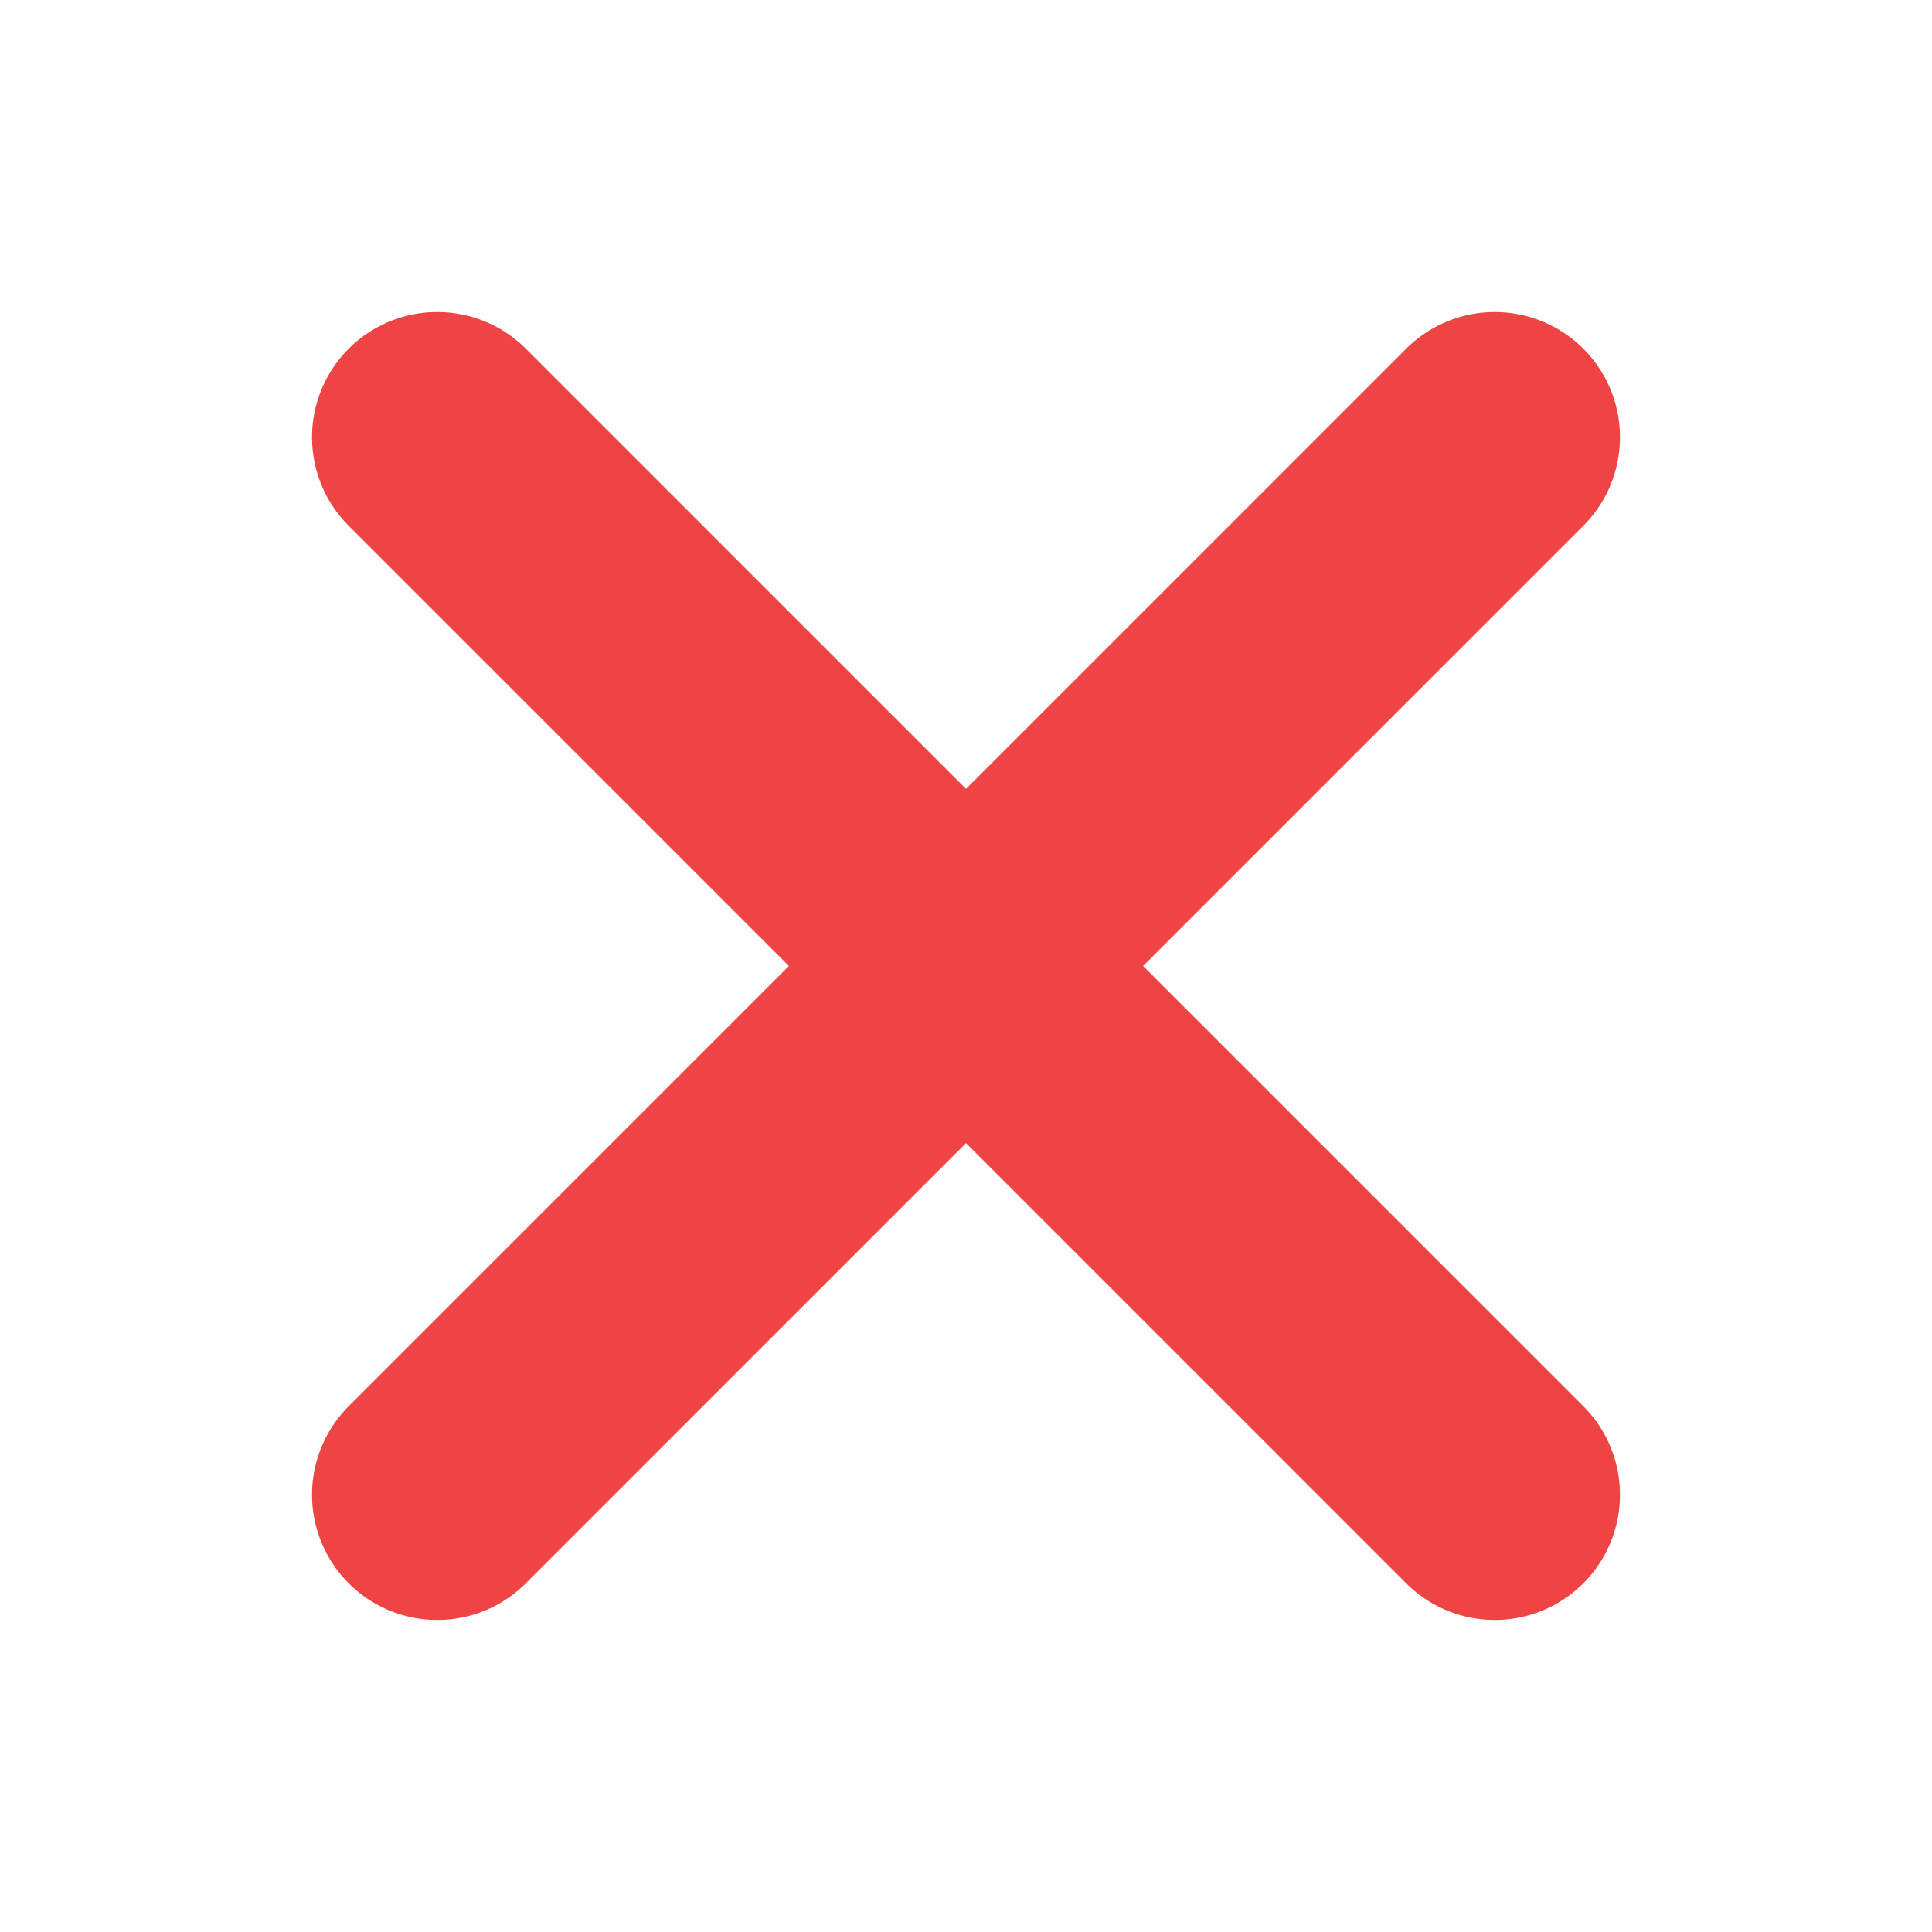
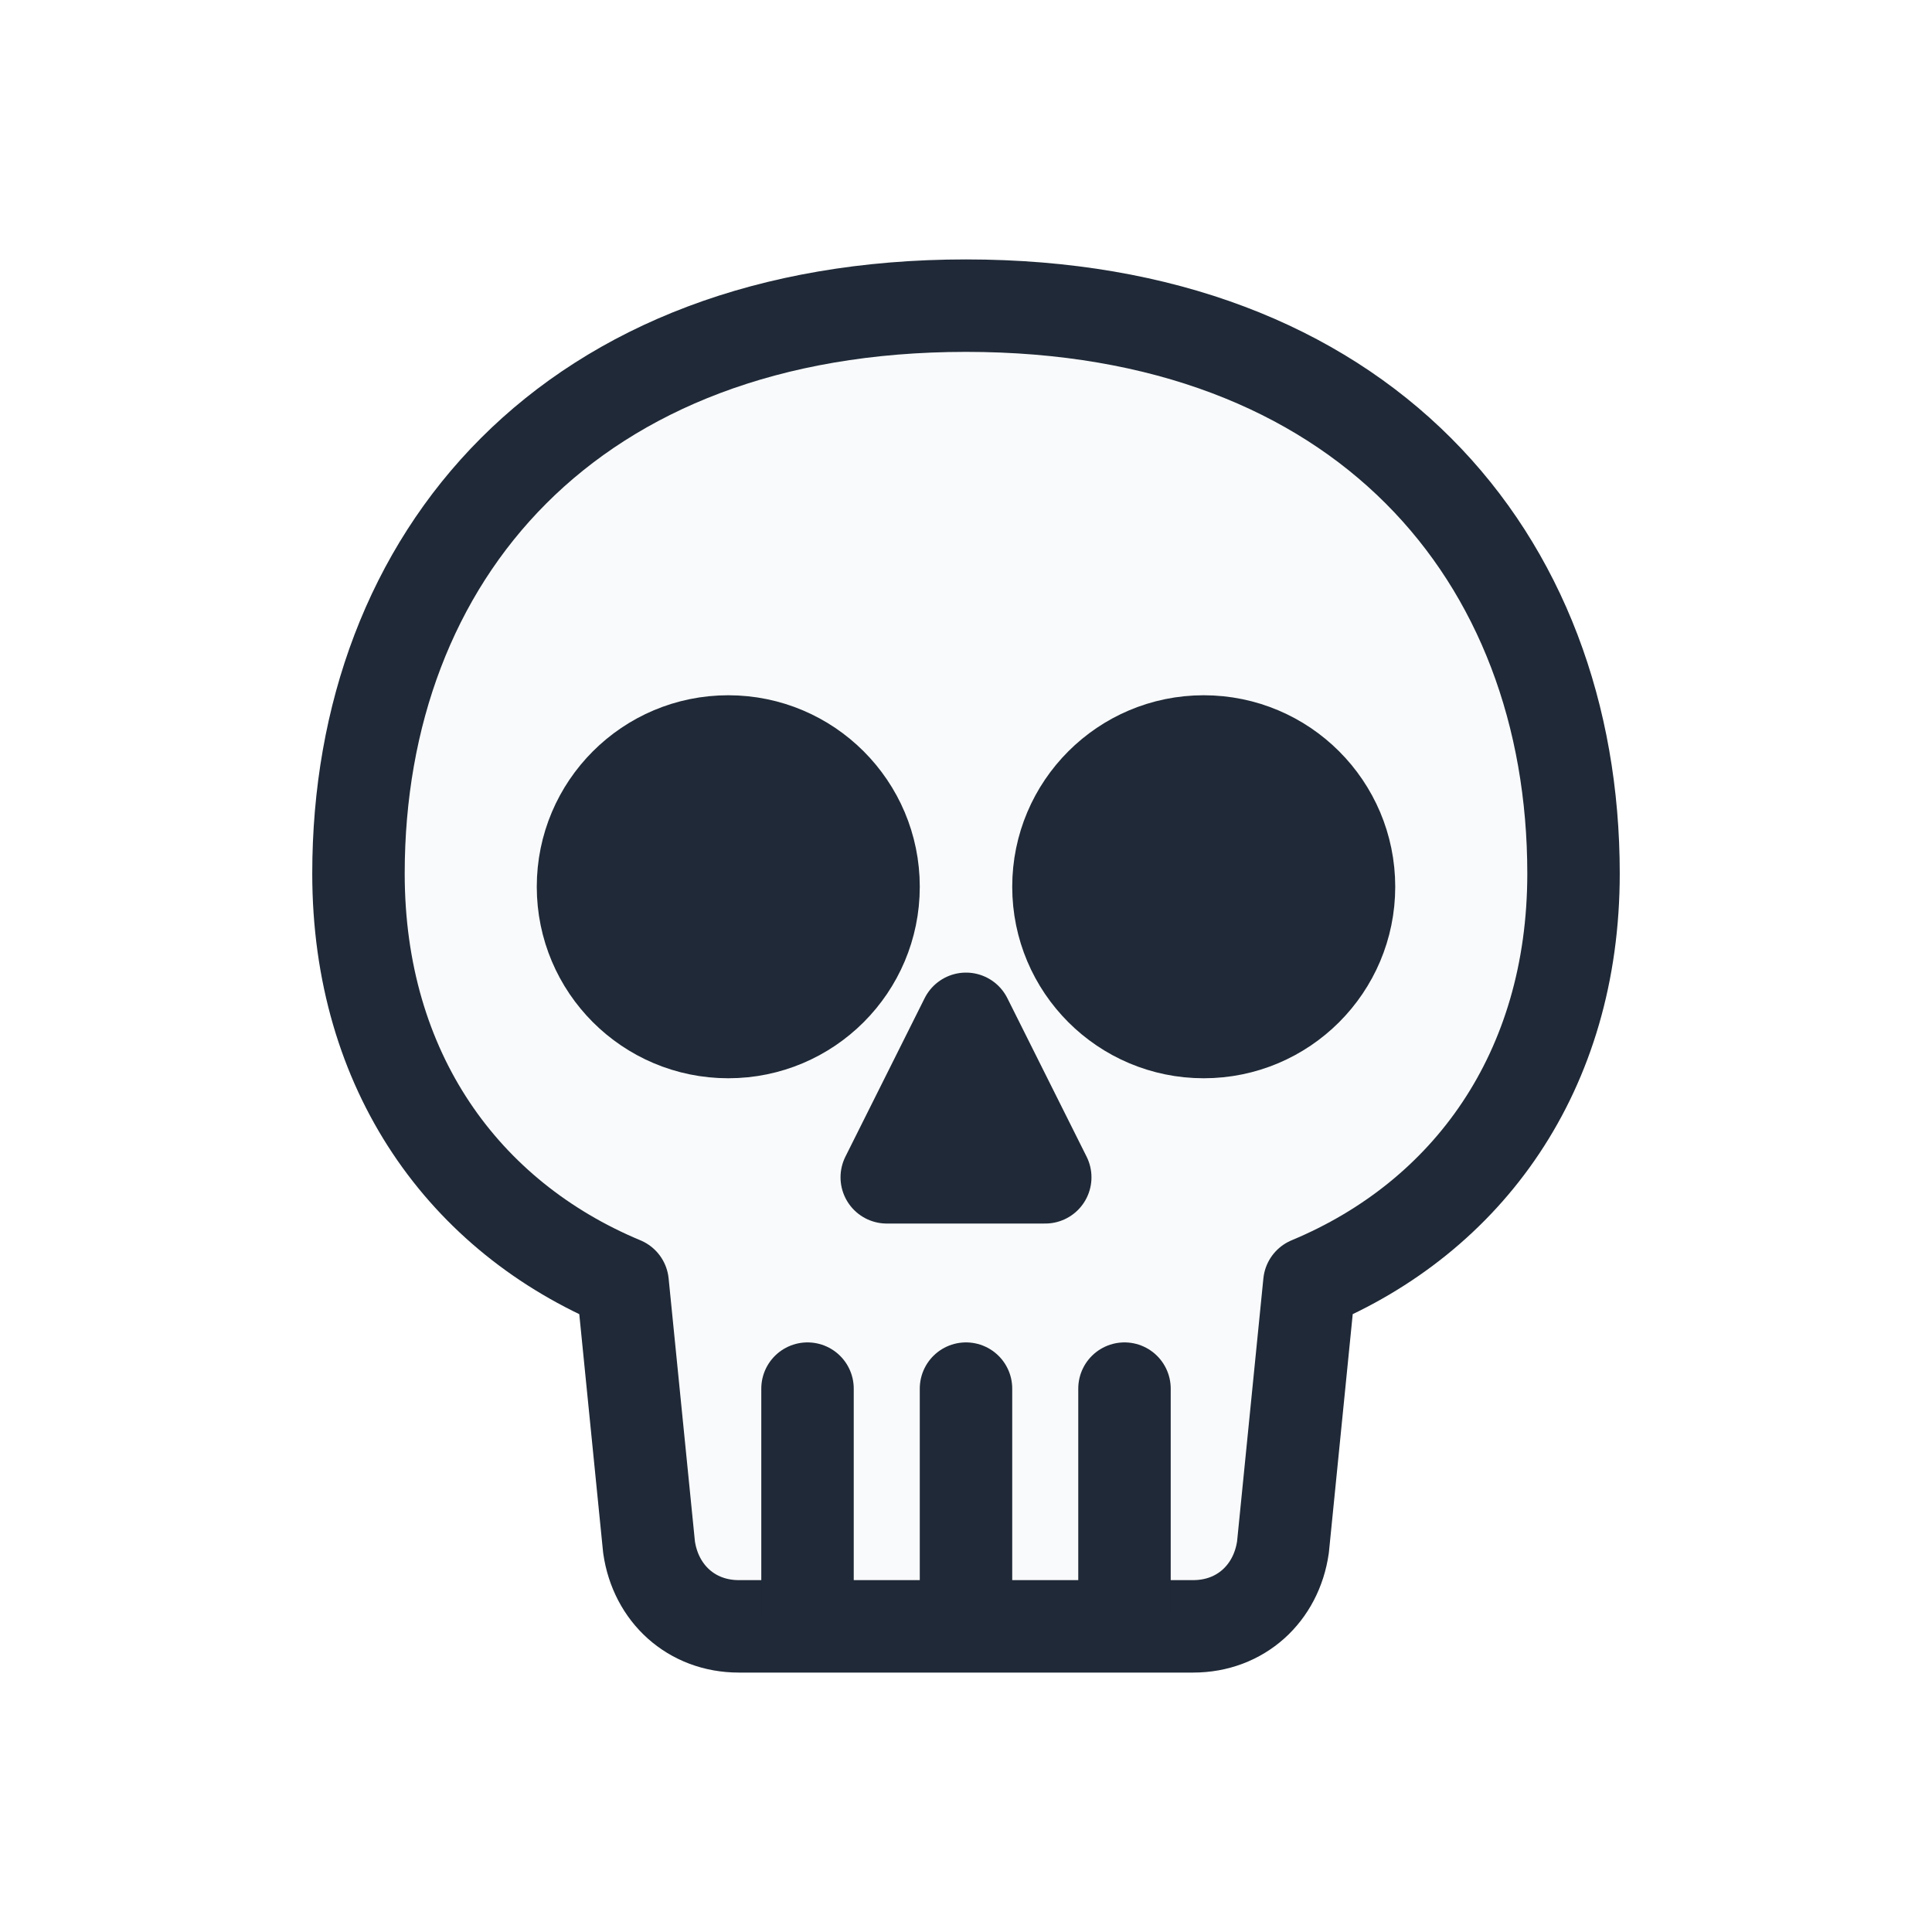
<svg xmlns="http://www.w3.org/2000/svg" viewBox="0 0 128 128" width="128" height="128">
-   <g data-normalized="1" transform="translate(5, 5) scale(0.921875)" stroke-linecap="round" stroke-linejoin="round">
-     <path d="M26 26 L102 102 M102 26 L26 102" stroke="#EF4444" stroke-width="18" stroke-linecap="round" />
+   <g data-normalized="1" transform="translate(8, 8) scale(0.875)" stroke="#1F2937" stroke-width="7" stroke-linecap="round" stroke-linejoin="round" fill="none">
+     <path d="M64 14 C34 14 18 33 18 57 C18 72 26 83 38 88 L40 108 C40.5 111.5 43.2 114 46.8 114 L81.2 114 C84.8 114 87.5 111.5 88 108 L90 88 C102 83 110 72 110 57 C110 33 94 14 64 14 Z" fill="#F9FAFB" />
+     <circle cx="46" cy="58" r="11" fill="#1F2937" />
+     <circle cx="82" cy="58" r="11" fill="#1F2937" />
+     <path d="M64 68 L58 80 L70 80 Z" fill="#1F2937" />
+     <line x1="52" y1="96" x2="52" y2="113" />
+     <line x1="64" y1="96" x2="64" y2="113" />
+     <line x1="76" y1="96" x2="76" y2="113" />
  </g>
</svg>
